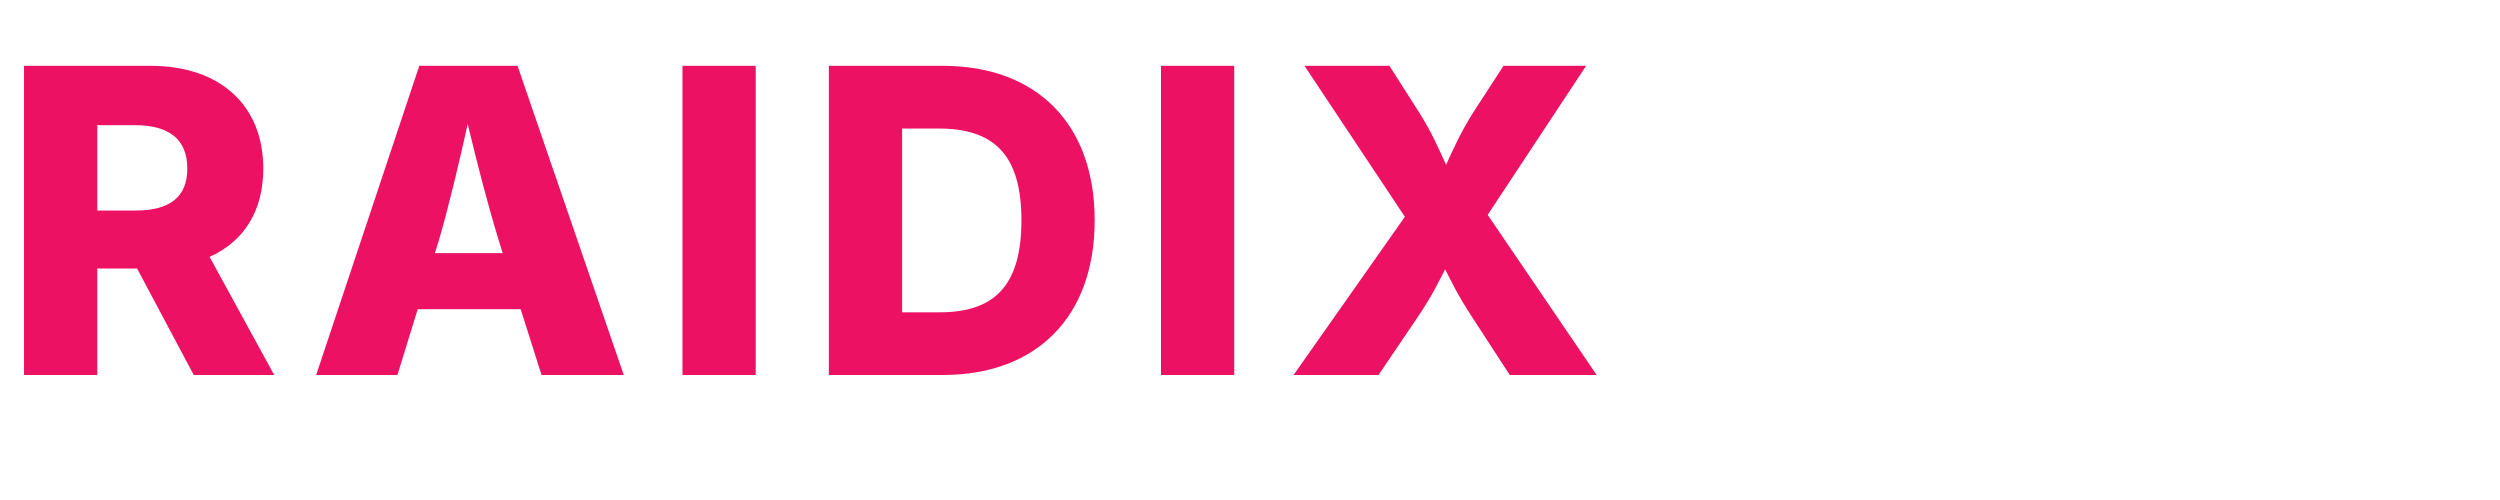
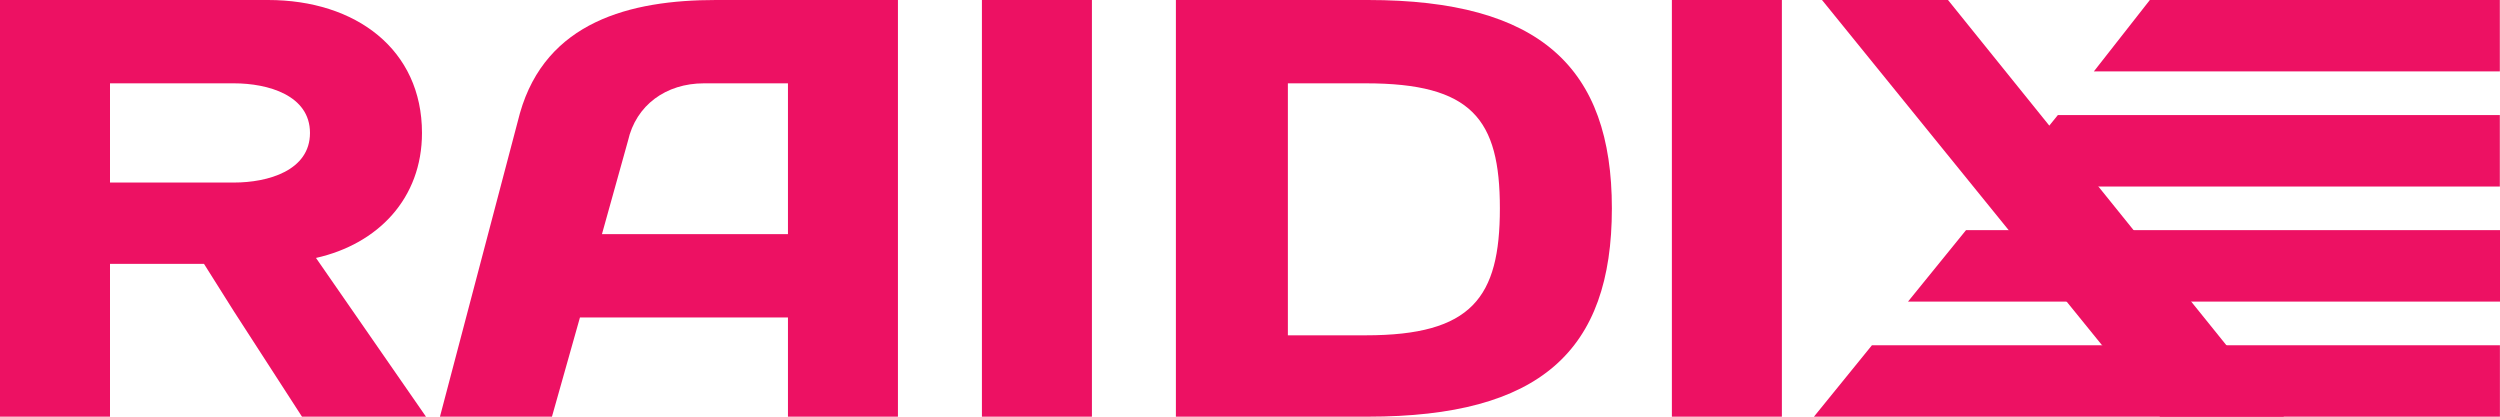
- <svg xmlns="http://www.w3.org/2000/svg" viewBox="0 0 200 40" fill="none" role="img" aria-label="RAIDIX">
-   <text x="0" y="30" font-family="Onest, Inter, Arial, Helvetica, sans-serif" font-size="34" font-weight="800" letter-spacing="2" fill="#ED1163">RAIDIX</text>
+ <svg xmlns="http://www.w3.org/2000/svg" width="120" height="20" viewBox="0 0 120 20" fill="none">
+   <g id="_2969147491696">
+     <path id="Vector" fill-rule="evenodd" clip-rule="evenodd" d="M47.132 0H52.412V20H47.132V0Z" fill="#ED1163" />
+     <path id="Vector_2" fill-rule="evenodd" clip-rule="evenodd" d="M56.443 20V0H65.658C73.914 0 77.37 3.238 77.37 10C77.37 16.857 73.914 20 65.658 20H56.443ZM61.818 4V16.095H65.562C70.65 16.095 71.994 14.285 71.994 10C71.994 5.714 70.65 4 65.562 4H61.818Z" fill="#ED1163" />
+     <path id="Vector_3" fill-rule="evenodd" clip-rule="evenodd" d="M85.53 20H80.25V0H85.53V20Z" fill="#ED1163" />
+     <path id="Vector_4" fill-rule="evenodd" clip-rule="evenodd" d="M24.958 5.428C26.206 1.048 30.238 0 34.366 0H43.101V20H37.822V15.238H27.838L26.494 20H21.118L24.958 5.428ZM28.894 11.238H37.822V4H33.79C31.966 4 30.526 5.047 30.142 6.762L28.894 11.238Z" fill="#ED1163" />
+     <path id="Vector_5" d="M11.232 4C12.864 4 14.879 4.571 14.879 6.381C14.879 8.19 12.864 8.762 11.232 8.762H5.28V6.381V4H11.232ZM15.167 12.381C18.143 11.714 20.255 9.524 20.255 6.381C20.255 2.381 17.087 0 12.864 0H0V20H5.28V12.666H9.792L11.232 14.952L14.495 20H16.127H20.447L15.167 12.381Z" fill="#ED1163" />
+     <path id="Vector_6" fill-rule="evenodd" clip-rule="evenodd" d="M93.504 0H87.456L103.679 20H109.631L93.504 0Z" fill="#ED1163" />
+     <path id="Vector_7" d="M91.585 14.476H120V11.047H94.369L91.585 14.476Z" fill="#ED1163" />
+     <path id="Vector_8" d="M87.069 20H119.996V16.572H89.853L87.069 20Z" fill="#ED1163" />
+     <path id="Vector_9" d="M103.193 0L100.505 3.428H119.992V0H103.193Z" fill="#ED1163" />
+     <path id="Vector_10" d="M95.993 8.952H119.992V5.524H98.777L95.993 8.952Z" fill="#ED1163" />
+   </g>
</svg>
